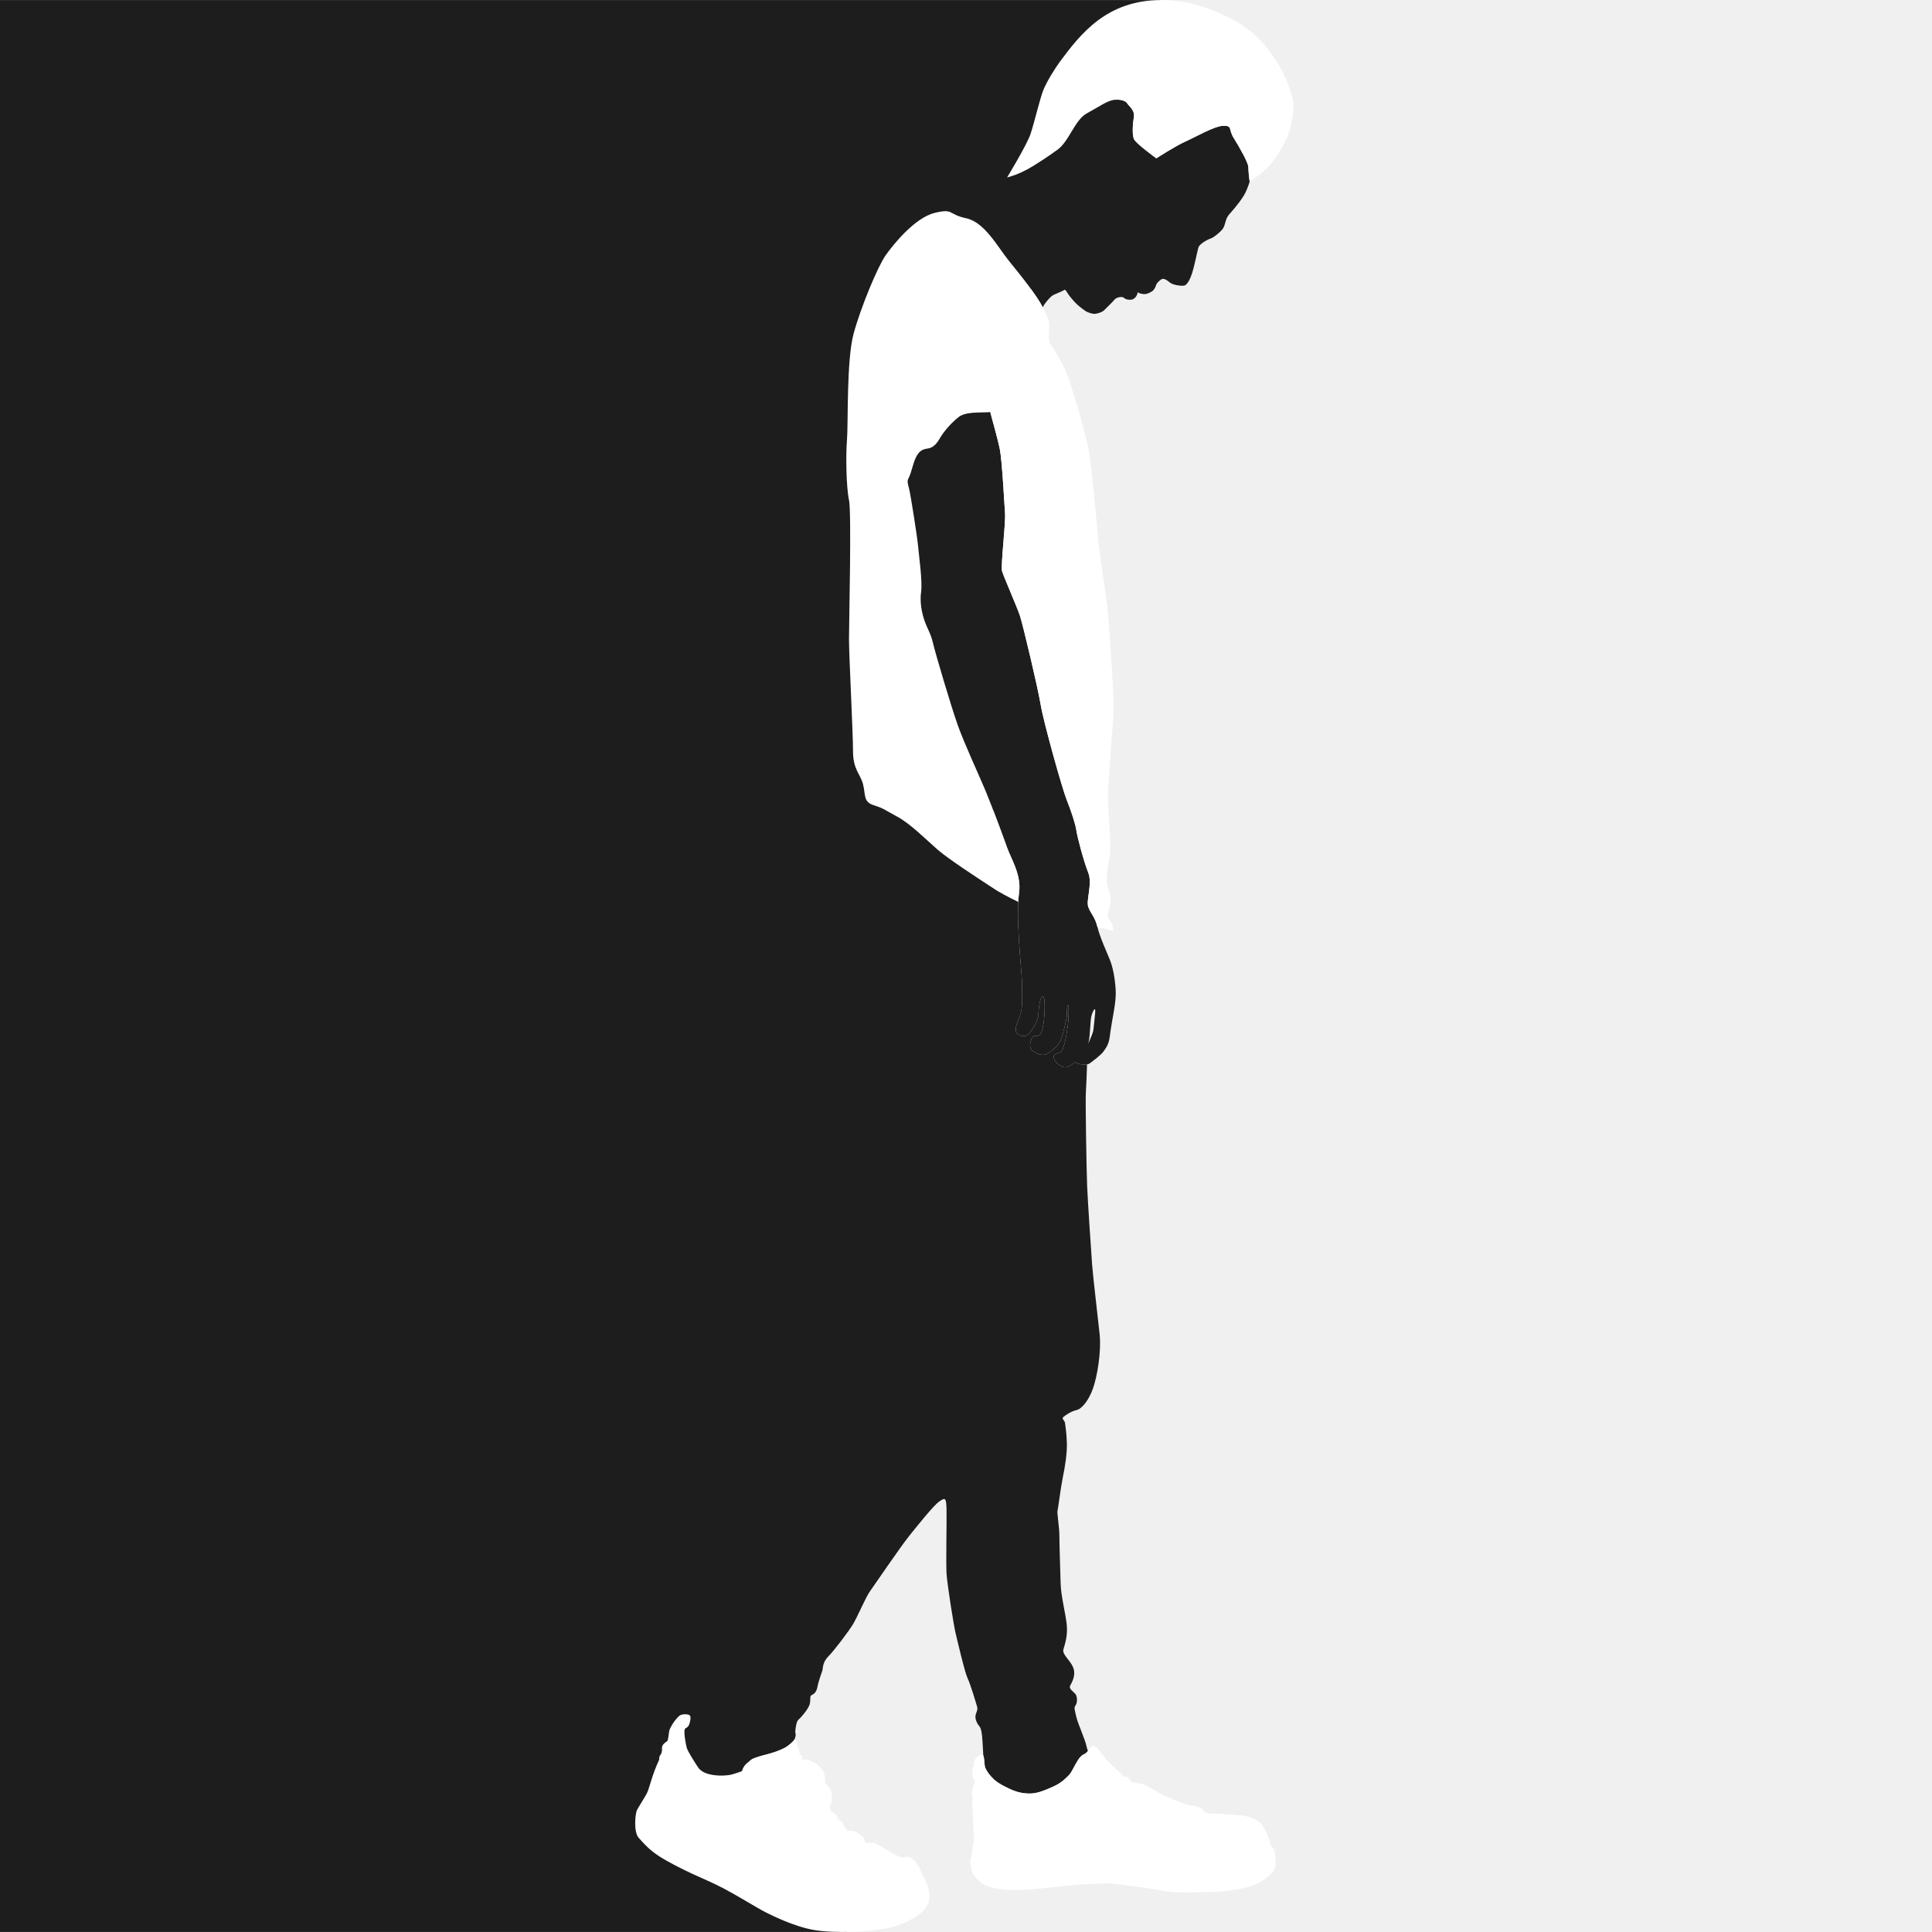
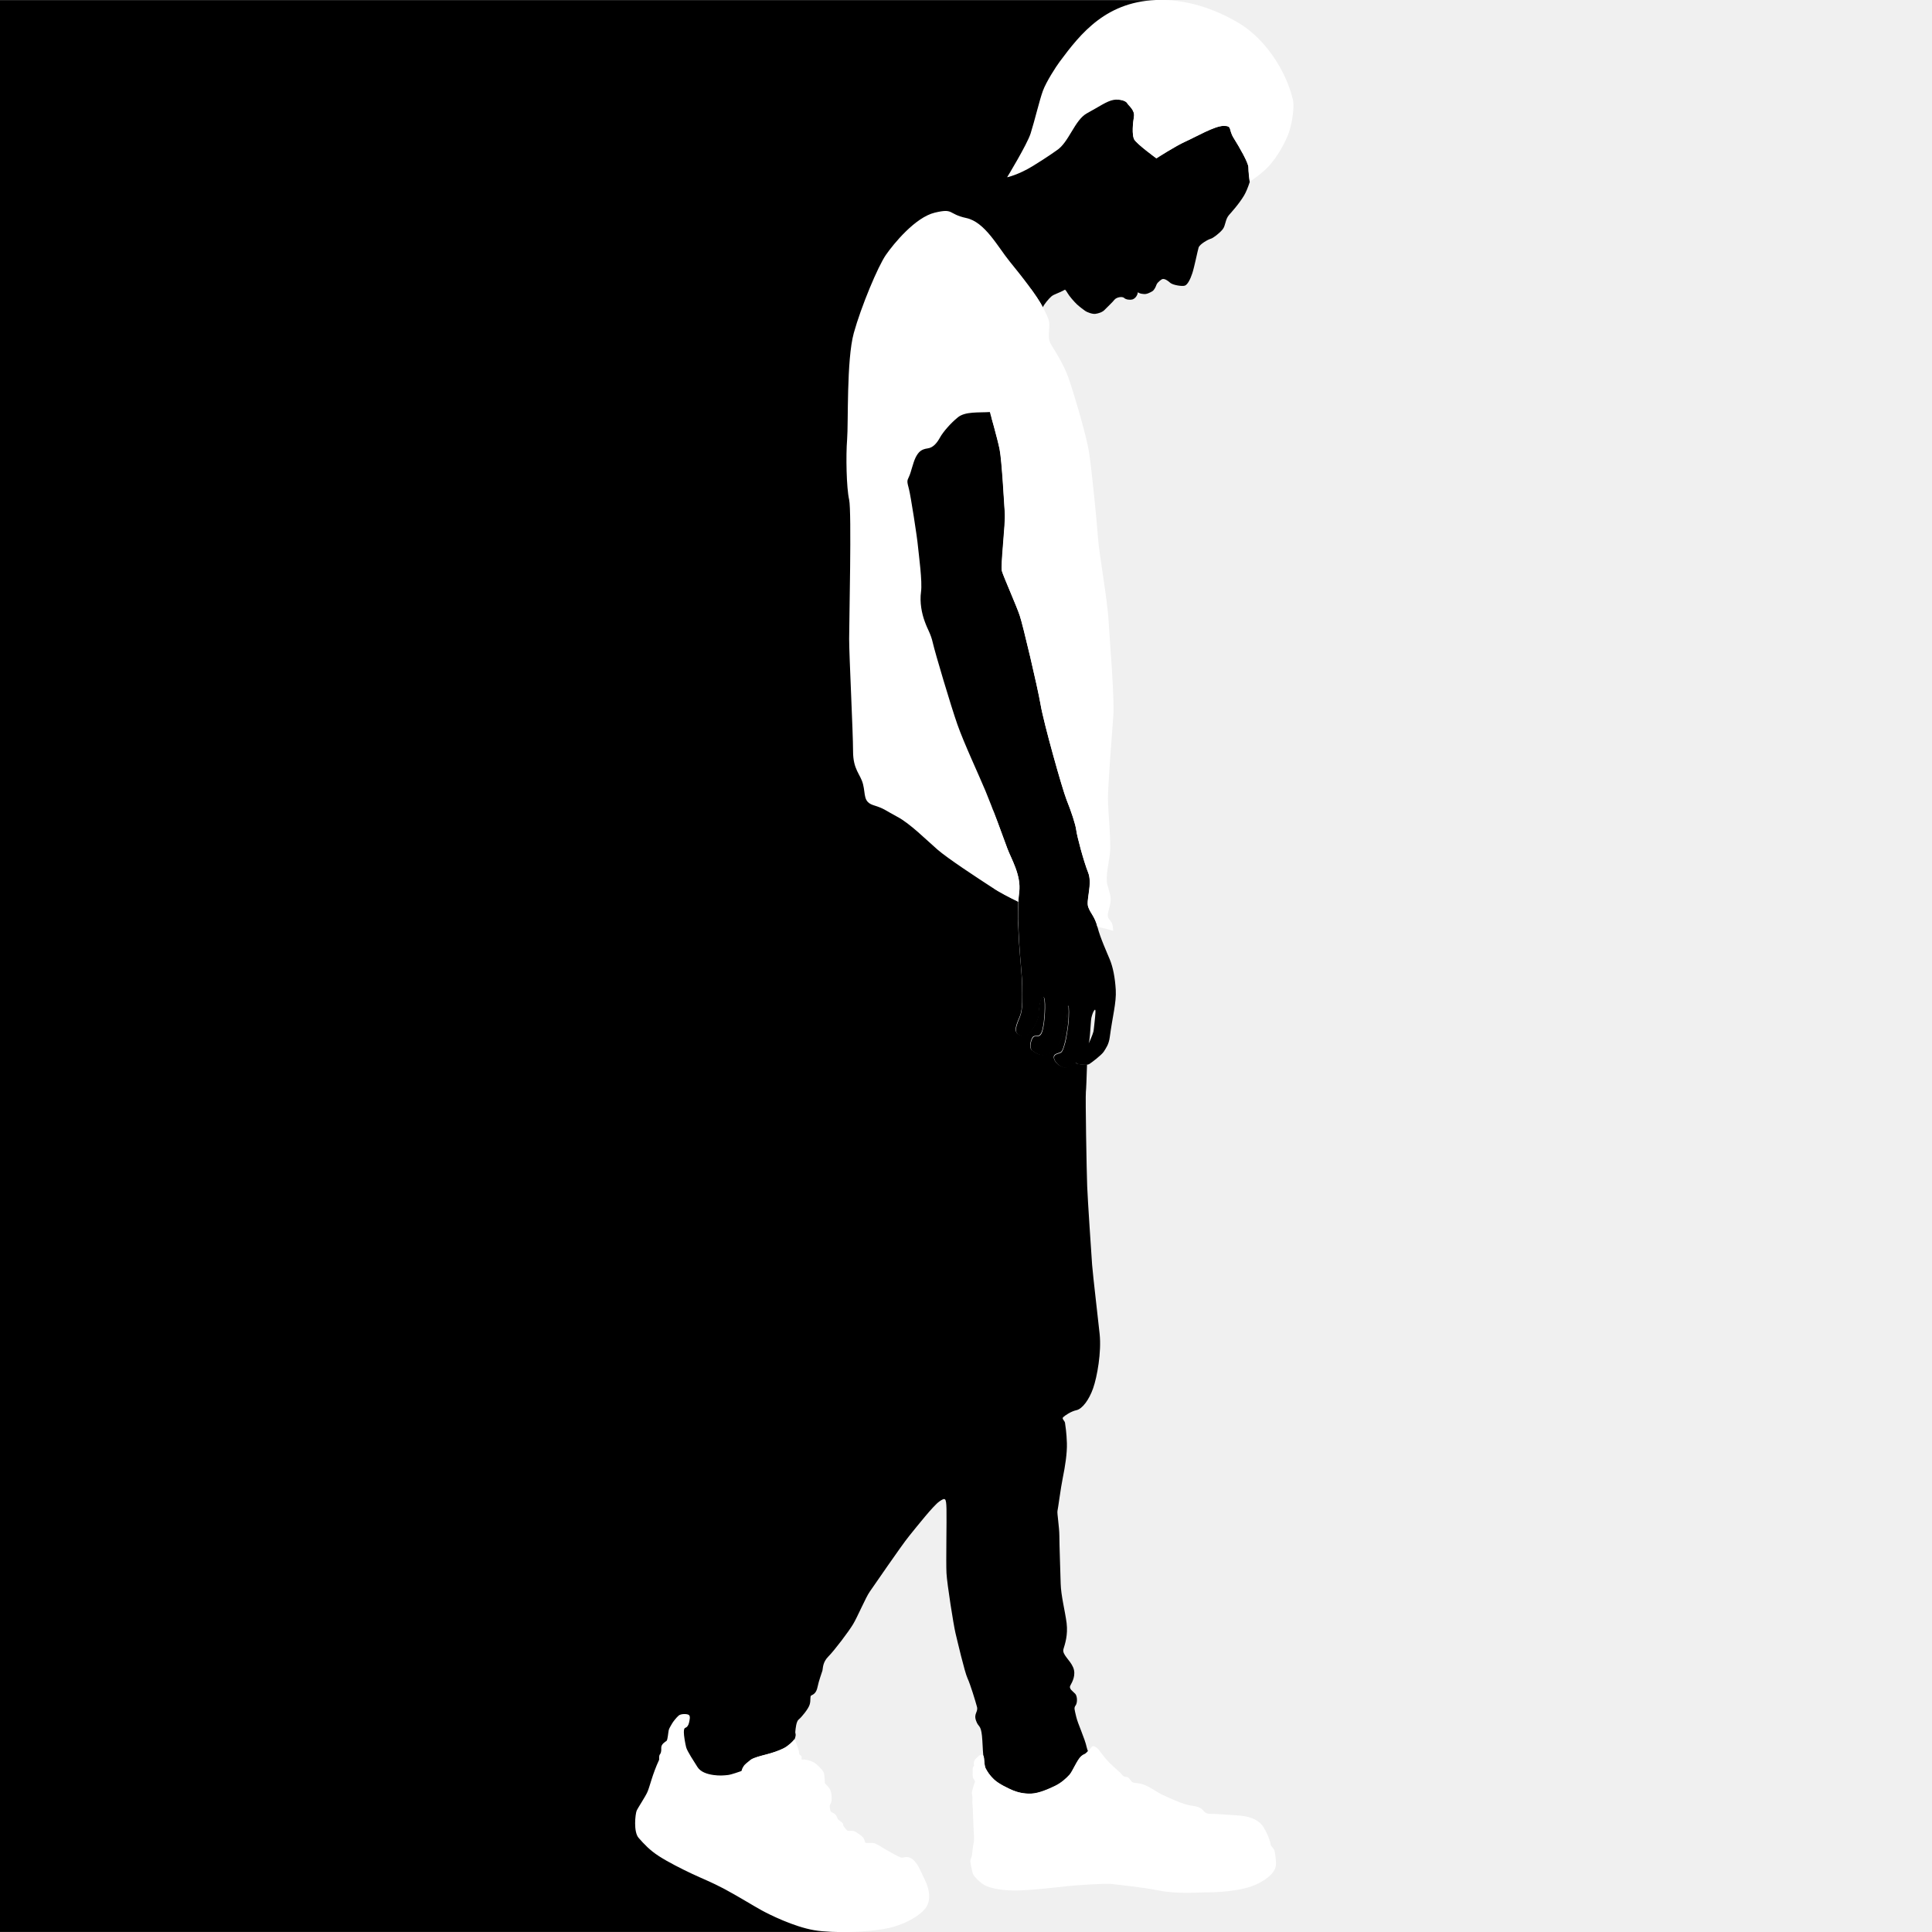
- <svg xmlns="http://www.w3.org/2000/svg" viewBox="0 0 1333.333 1333.333" height="1333.333" width="1333.333" xml:space="preserve" id="svg2" version="1.1">
-   <defs id="defs6">
-     <clipPath id="clipPath22" clipPathUnits="userSpaceOnUse">
-       <path id="path20" d="M 0,1000 H 1000 V 0 H 0 Z" />
+ <svg xmlns="http://www.w3.org/2000/svg" xmlns:xlink="http://www.w3.org/1999/xlink" version="1.1" id="svg2" x="0px" y="0px" viewBox="0 0 1333.3 1333.3" style="enable-background:new 0 0 1333.3 1333.3;" xml:space="preserve">
+   <style type="text/css">
+ 	.st0{clip-path:url(#SVGID_2_);}
+ 	.st1{fill:#655427;}
+ 	.st2{fill:#FFFFFF;}
+ </style>
+   <g id="g12" transform="translate(0,999.9738)">
+     <path id="path14" d="M0-999.9V333.3h584.8l-92.4-75.1L687.4-75.8l-3.4-663.9l117.2-260.2H0z" />
+   </g>
+   <g>
+     <defs>
+       <rect id="SVGID_1_" y="0" width="1333.3" height="1333.3" />
+     </defs>
+     <clipPath id="SVGID_2_">
+       <use xlink:href="#SVGID_1_" style="overflow:visible;" />
    </clipPath>
-   </defs>
-   <g transform="matrix(1.333333,0,0,-1.333333,0,1333.333)" id="g10">
-     <g transform="translate(0,999.9738)" id="g12">
-       <path id="path14" style="fill:#1d1d1d;fill-opacity:1;fill-rule:nonzero;stroke:none" d="m 0,0 v -999.958 h 438.634 l -69.267,56.318 146.146,250.563 -2.587,497.932 L 600.85,0 Z" />
-     </g>
-     <g id="g16">
-       <g clip-path="url(#clipPath22)" id="g18">
-         <g transform="translate(539.7331,840.9556)" id="g24">
-           <path id="path26" style="fill:#655427;fill-opacity:1;fill-rule:nonzero;stroke:none" d="m 0,0 c -0.001,0.001 -0.002,0.003 -0.002,0.004 0,0 0,0 0,0 z" />
-         </g>
-         <g transform="translate(574.4044,463.3959)" id="g28">
-           <path id="path30" style="fill:#1d1d1d;fill-opacity:1;fill-rule:nonzero;stroke:none" d="M 0,0 C 1.335,10.357 3.46,17.683 3.075,24.218 2.691,30.753 1.538,36.135 0,39.979 c -1.538,3.844 -5.057,11.368 -6.373,16.832 -1.315,5.463 -3.622,7.001 -4.775,10.461 -1.153,3.459 2.307,11.916 0,17.683 -2.306,5.766 -5.766,18.836 -6.15,21.911 -0.385,3.075 -2.691,9.995 -4.998,15.761 -2.306,5.766 -11.916,39.978 -13.454,49.204 -1.538,9.226 -9.226,41.516 -10.764,46.129 -1.537,4.613 -8.457,20.301 -9.225,23.028 -0.769,2.728 1.922,24.639 1.537,30.021 -0.384,5.382 -1.537,27.293 -2.691,33.059 -1.153,5.766 -4.997,19.221 -4.997,19.221 -5.766,-0.385 -12.686,0.384 -16.53,-2.691 -3.844,-3.076 -7.688,-7.688 -9.225,-10.379 -1.538,-2.691 -3.46,-5.382 -6.535,-5.766 -3.076,-0.385 -4.613,-1.538 -6.151,-4.613 -1.538,-3.076 -2.306,-7.689 -3.46,-9.995 -1.153,-2.306 -1.029,-2.416 0,-6.535 0.769,-3.075 4.229,-24.987 4.613,-29.6 0.385,-4.612 2.307,-18.067 1.538,-23.448 -0.769,-5.382 0.384,-11.148 1.922,-15.377 1.538,-4.228 3.075,-6.15 4.228,-11.148 1.154,-4.997 9.226,-32.29 12.686,-42.093 3.46,-9.802 11.002,-25.947 14.534,-34.404 3.533,-8.457 9.299,-24.218 11.221,-29.6 1.923,-5.382 7.304,-13.839 6.151,-22.68 -1.153,-8.842 -0.384,-19.221 0,-26.524 0.384,-7.304 1.538,-17.299 1.538,-22.681 0,-5.381 0.384,-11.147 -1.154,-14.992 -1.537,-3.844 -3.075,-7.303 -1.537,-8.841 1.537,-1.538 3.844,-2.306 5.766,-0.769 1.922,1.538 5.382,7.688 5.382,10.379 0,2.691 0.768,9.226 2.306,9.226 1.538,0 0.769,-11.148 0.385,-13.454 -0.385,-2.307 -0.86,-5.71 -2.261,-6.526 -1.4,-0.817 -2.8,0.35 -3.734,-1.401 -0.933,-1.75 -1.75,-5.134 0,-6.418 1.751,-1.283 5.018,-3.5 8.052,-1.633 3.034,1.867 5.834,4.317 7.001,7.468 1.167,3.15 2.801,10.385 2.917,11.785 0.117,1.401 0,5.835 0.584,5.718 0.583,-0.117 0.35,-5.834 0.233,-7.935 -0.117,-2.1 -1.283,-9.451 -1.75,-10.968 -0.467,-1.517 -1.167,-4.785 -2.334,-5.368 -1.167,-0.583 -3.501,-0.7 -3.501,-2.45 0,-1.751 1.867,-3.618 3.034,-4.318 1.167,-0.7 2.334,-1.4 3.968,-0.933 1.633,0.466 5.717,3.383 7.351,5.367 1.634,1.984 3.501,5.835 3.967,8.752 0.467,2.917 0.701,10.035 1.051,11.669 0.35,1.633 1.05,3.5 1.75,4.084 0.7,0.583 0.233,-2.918 0.117,-4.084 -0.117,-1.167 -0.584,-6.185 -0.817,-7.235 -0.234,-1.05 -2.451,-7.001 -4.318,-9.335 -1.867,-2.334 -4.55,-3.617 -4.784,-4.551 -0.233,-0.933 -0.467,-2.684 1.4,-3.034 1.867,-0.35 4.668,-0.583 5.718,0.117 1.05,0.7 6.068,4.434 7.351,6.301 C -1.933,-5.757 -0.521,-4.044 0,0" />
-         </g>
-         <g transform="translate(565.282,345.3577)" id="g32">
-           <path id="path34" style="fill:#1d1d1d;fill-opacity:1;fill-rule:nonzero;stroke:none" d="m 0,0 c -0.484,6.617 -2.26,32.923 -2.582,40.67 -0.323,7.747 -0.969,45.673 -0.646,48.901 0.115,1.146 0.352,6.92 0.609,14.169 -1.314,-0.19 -3.177,0 -4.544,0.256 -0.764,0.144 -1.165,0.525 -1.37,0.985 -1.637,-1.256 -3.402,-2.348 -4.348,-2.618 -1.634,-0.467 -2.801,0.233 -3.967,0.933 -1.167,0.7 -3.034,2.567 -3.034,4.318 0,1.75 2.333,1.867 3.5,2.45 1.167,0.584 1.867,3.851 2.334,5.368 0.467,1.517 1.634,8.868 1.75,10.968 0.117,2.101 0.35,7.819 -0.233,7.935 -0.583,0.117 -0.467,-4.317 -0.583,-5.717 -0.117,-1.401 -1.751,-8.635 -2.918,-11.786 -1.166,-3.151 -3.967,-5.601 -7.001,-7.468 -3.034,-1.867 -6.301,0.35 -8.051,1.634 -1.751,1.283 -0.934,4.667 0,6.418 0.933,1.75 2.333,0.583 3.734,1.4 1.4,0.817 1.875,4.22 2.26,6.526 0.384,2.306 1.153,13.454 -0.385,13.454 -1.537,0 -2.306,-6.535 -2.306,-9.225 0,-2.691 -3.46,-8.842 -5.382,-10.38 -1.922,-1.537 -4.228,-0.768 -5.766,0.769 -1.538,1.538 0,4.998 1.538,8.842 1.537,3.844 1.153,9.61 1.153,14.992 0,5.381 -1.153,15.376 -1.538,22.68 -0.312,5.933 -0.878,13.897 -0.461,21.416 -4.948,2.38 -9.824,4.972 -13.468,7.348 -7.968,5.197 -22.865,14.897 -28.408,19.747 -5.543,4.85 -14.204,13.511 -20.786,16.976 -6.583,3.464 -6.583,4.157 -12.126,5.889 -0.559,0.175 -1.031,0.375 -1.459,0.59 -0.314,-0.838 -0.616,-1.58 -0.909,-2.166 -1.291,-2.582 -4.358,-7.908 -6.295,-13.234 -1.936,-5.326 -5.971,-13.557 -6.132,-18.56 -0.162,-5.003 -0.484,-12.265 -1.291,-16.623 -0.807,-4.358 -1.776,-9.845 -1.13,-17.107 0.645,-7.263 3.228,-27.114 4.035,-33.085 0.807,-5.971 4.034,-23.886 5.648,-27.113 1.614,-3.228 9.522,-7.908 9.361,-11.782 -0.162,-3.873 2.743,-7.908 2.582,-10.329 -0.161,-2.421 -0.161,-12.265 2.905,-17.107 3.066,-4.842 4.519,-8.069 4.519,-11.781 0,-3.712 -0.161,-11.943 0.968,-15.171 1.13,-3.228 2.583,-7.262 2.583,-16.139 0,-8.876 2.098,-20.658 1.452,-24.854 -0.646,-4.196 -4.519,-20.335 -4.196,-23.885 0.323,-3.551 0.645,-15.332 -1.937,-18.399 -2.582,-3.066 -6.939,-6.778 -8.069,-11.458 -1.13,-4.681 -6.294,-8.877 -7.908,-11.782 -1.614,-2.905 -6.294,-10.651 -8.554,-12.588 -2.259,-1.937 -16.946,-25.177 -22.11,-34.376 -5.165,-9.199 -14.041,-20.658 -15.816,-24.531 -1.776,-3.874 -10.813,-29.534 -13.073,-35.667 -2.259,-6.133 -6.455,-19.206 -7.747,-21.304 -1.291,-2.098 -7.101,-8.553 -7.423,-10.006 -0.323,-1.452 0.645,-4.196 0,-4.68 -0.646,-0.484 -5.165,-3.551 -5.81,-5.487 -0.646,-1.937 0.484,-5.972 0,-7.101 -0.485,-1.13 -3.712,-9.2 -5.004,-11.298 -1.291,-2.098 -4.086,-4.873 -4.086,-4.873 l 0.01,0.001 c 0.138,-0.858 -0.135,-2.049 -0.368,-3.038 -0.334,-1.42 -1.086,-2.339 -1.754,-2.59 -0.669,-0.25 -1.003,-0.668 -1.003,-2.422 0,-1.755 0.669,-5.765 1.17,-7.77 0.501,-2.005 4.177,-7.602 5.848,-10.192 1.67,-2.589 5.096,-3.676 8.27,-4.093 3.175,-0.418 5.514,-0.251 7.602,0 2.089,0.25 6.099,1.754 6.6,1.921 0.501,0.167 0.501,0.585 0.585,1.003 0.083,0.417 0.501,1.002 0.919,1.754 0.418,0.752 1.921,2.005 3.425,3.175 1.504,1.169 5.597,2.172 8.438,2.924 2.84,0.751 6.182,1.838 8.772,3.174 2.589,1.337 4.845,3.676 5.346,4.428 1.225,3.203 0.257,2.88 0.418,4.333 0.162,1.452 0.485,5.164 1.776,6.133 1.291,0.968 5.003,5.487 5.648,7.746 0.646,2.26 0,4.196 0.807,4.681 0.807,0.484 2.583,0.968 3.228,4.357 0.646,3.389 2.26,7.424 2.582,8.554 0.323,1.129 0,4.196 3.067,7.262 3.066,3.067 10.49,12.911 12.749,16.623 2.26,3.712 6.617,14.041 8.715,16.946 2.099,2.905 16.139,23.563 20.335,28.727 4.197,5.165 12.589,15.817 15.655,17.915 3.067,2.098 3.551,1.936 3.712,-3.874 0.162,-5.81 -0.323,-27.597 0,-33.246 0.323,-5.648 3.712,-26.952 4.681,-30.987 0.968,-4.034 4.704,-20.173 6.225,-23.401 1.521,-3.228 4.103,-11.943 4.91,-14.686 0.807,-2.744 -1.775,-3.551 -0.484,-7.263 1.291,-3.712 2.421,-1.775 3.067,-7.908 0.335,-3.186 0.409,-7.026 0.652,-10.228 0.63,-1.028 0.363,-5.183 1.171,-6.674 0.807,-1.49 1.801,-3.229 4.285,-5.589 2.484,-2.36 7.328,-4.596 9.688,-5.59 2.36,-0.993 5.59,-1.863 9.565,-1.739 3.974,0.125 8.819,2.36 12.296,3.975 3.478,1.615 6.087,4.223 7.577,5.838 1.491,1.615 3.975,7.701 5.962,9.44 1.988,1.739 1.615,0.497 3.602,2.733 -0.248,0.621 -0.435,1.205 -0.572,1.863 -0.968,4.68 -4.68,12.265 -5.487,15.977 -0.807,3.712 -1.291,4.519 -0.323,5.81 0.969,1.291 0.969,4.68 -0.161,5.971 -1.13,1.292 -3.551,2.583 -2.582,4.358 0.968,1.775 3.066,5.487 1.452,9.361 -1.614,3.873 -5.81,6.617 -5.003,9.36 0.807,2.744 2.421,7.263 1.614,13.557 -0.807,6.294 -2.905,14.202 -3.066,20.496 -0.162,6.294 -0.646,19.851 -0.646,24.531 0,4.681 -1.291,11.943 -0.968,13.073 0.323,1.13 1.614,11.781 2.743,17.269 1.13,5.487 2.26,12.427 2.098,17.752 -0.161,5.326 -0.807,9.361 -0.968,10.491 -0.161,1.129 -1.775,2.098 -0.968,2.905 0.807,0.807 4.035,3.066 6.94,3.712 2.905,0.645 6.455,5.325 8.553,11.297 2.098,5.971 4.358,18.721 3.389,28.082 C 2.905,-26.468 0.484,-6.617 0,0" />
-         </g>
-         <g transform="translate(646.1569,913.3939)" id="g36">
-           <path id="path38" style="fill:#1d1d1d;fill-opacity:1;fill-rule:nonzero;stroke:none" d="m 0,0 c 0,2.323 -4.647,10.456 -7.551,15.102 -2.905,4.647 -0.581,6.39 -5.228,6.39 -4.647,0 -14.522,-5.809 -19.749,-8.132 -5.228,-2.324 -15.103,-8.713 -15.103,-8.713 0,0 -10.455,7.551 -11.552,9.874 -1.097,2.324 -0.646,8.133 -0.065,11.618 0.581,3.485 -2.904,5.808 -3.485,6.97 -0.581,1.162 -3.485,2.324 -7.018,1.743 -3.532,-0.581 -7.504,-3.485 -13.893,-6.971 -6.39,-3.485 -9.294,-15.102 -15.683,-19.168 0,0 -4.647,-3.485 -12.198,-8.132 -7.551,-4.647 -13.347,-5.819 -13.348,-5.82 -5.494,-6.368 -13.013,-14.319 -19.222,-21.714 l -0.213,0.084 c 8.739,-3.149 14.89,-14.861 20.736,-22.007 6.122,-7.482 13.913,-17.302 17.146,-23.558 0.605,1.497 3.142,4.538 4.495,5.683 1.353,1.145 3.642,1.561 6.973,3.434 0,0 0.416,-0.208 1.352,-1.769 0.937,-1.561 3.331,-4.371 4.892,-5.828 1.561,-1.457 3.442,-2.762 4.275,-3.386 0.833,-0.624 3.682,-1.73 5.243,-1.522 1.561,0.208 3.656,0.846 4.905,2.198 1.248,1.353 3.893,3.751 4.934,5.073 1.041,1.321 4.059,1.904 4.995,0.968 0.937,-0.937 3.018,-1.145 4.163,-0.833 1.145,0.312 2.602,1.561 2.914,3.747 0.937,-0.625 1.457,-0.729 3.018,-0.937 1.561,-0.208 3.331,0.728 4.475,1.457 1.145,0.728 1.874,2.602 2.082,3.33 0.208,0.729 1.249,1.873 2.602,2.81 1.352,0.937 3.226,-0.624 4.683,-1.769 1.457,-1.145 6.14,-1.873 7.493,-1.353 1.353,0.52 2.81,3.226 3.85,6.452 1.041,3.227 2.706,11.448 3.227,13.217 0.52,1.77 4.995,4.267 6.244,4.579 1.249,0.313 4.683,2.914 6.244,4.892 1.561,1.977 1.249,4.995 3.228,7.374 0.841,1.011 5.116,5.581 7.907,10.232 1.067,1.779 2.055,4.21 2.897,6.995 C 0.665,-6.317 0,-2.323 0,0" />
-         </g>
-         <g transform="translate(508.9637,91.2706)" id="g40">
-           <path id="path42" style="fill:#ffffff;fill-opacity:1;fill-rule:nonzero;stroke:none" d="m 0,0 c -0.783,1.278 -2.208,0.243 -3.102,-0.651 -0.894,-0.894 -1.787,-1.609 -1.847,-2.86 -0.059,-1.251 0.238,-1.727 0,-1.847 -0.238,-0.119 -0.685,-0.417 -0.625,-1.787 0.059,-1.37 -0.239,-3.753 0.298,-4.527 0.536,-0.775 1.131,-1.549 0.774,-2.205 -0.357,-0.655 -1.311,-3.932 -1.43,-4.766 -0.119,-0.834 0.119,-1.727 0.239,-2.442 0.119,-0.715 -0.12,-2.681 0,-3.515 0.119,-0.834 0.357,-6.077 0.357,-7.506 0,-1.43 0.357,-7.983 0.417,-9.354 0.06,-1.37 0,-2.919 -0.238,-3.812 -0.239,-0.894 -0.721,-5.243 -0.807,-6.018 -0.087,-0.774 -1.04,-2.919 -0.861,-3.574 0.178,-0.655 0.893,-5.362 1.429,-6.374 0.537,-1.013 3.158,-4.052 5.958,-5.6 2.8,-1.549 8.519,-2.681 15.43,-2.741 6.91,-0.059 24.306,1.906 27.225,2.264 2.919,0.357 20.256,1.608 23.234,1.132 2.979,-0.477 14.96,-1.528 24.276,-3.397 9.315,-1.869 20.494,-1 23.599,-1 3.106,0 19.129,0 28.072,4.72 8.943,4.72 8.819,8.695 8.943,10.061 0.124,1.367 -0.497,6.708 -0.994,7.453 -0.496,0.745 -1.614,1.863 -1.739,2.484 -0.124,0.621 -0.621,3.726 -3.602,8.819 -2.981,5.093 -9.688,5.965 -12.296,6.211 -3.292,0.31 -8.757,0.559 -11.987,0.807 -3.229,0.248 -5.092,-0.373 -6.583,1.366 -1.49,1.739 -2.608,2.484 -6.707,2.981 -4.099,0.497 -11.676,4.099 -14.657,5.466 -2.981,1.366 -6.335,3.974 -9.564,5.216 -3.23,1.242 -4.844,0.746 -5.962,1.242 -1.118,0.497 -1.739,2.112 -2.609,2.609 -0.869,0.497 -1.863,-0.124 -2.981,1.366 -1.118,1.491 -5.713,4.969 -8.694,8.571 C 59.985,2.394 59.488,3.884 57.749,4.754 56.01,5.623 56.134,4.63 54.147,2.394 52.159,0.158 52.532,1.4 50.545,-0.339 c -1.988,-1.739 -4.472,-7.825 -5.962,-9.44 -1.491,-1.615 -4.099,-4.223 -7.577,-5.838 -3.478,-1.614 -8.322,-3.85 -12.297,-3.974 -3.975,-0.125 -7.204,0.745 -9.564,1.739 -2.36,0.993 -7.204,3.229 -9.689,5.589 -2.484,2.36 -3.478,4.099 -4.285,5.589 C 0.364,-5.183 0.63,-1.027 0,0" />
-         </g>
-         <g transform="translate(341.1369,89.0544)" id="g44">
-           <path id="path46" style="fill:#ffffff;fill-opacity:1;fill-rule:nonzero;stroke:none" d="m 0,0 c -3.48,-7.38 -4.911,-14.031 -5.963,-16.487 -1.053,-2.455 -4.911,-8.067 -5.613,-9.821 -0.701,-1.754 -1.754,-10.874 1.053,-14.031 2.806,-3.157 5.612,-6.314 10.523,-9.472 4.911,-3.156 11.926,-6.664 17.188,-9.12 5.262,-2.455 9.822,-4.209 16.487,-7.717 6.664,-3.508 15.785,-9.12 19.643,-11.225 3.859,-2.104 16.487,-8.418 27.01,-10.172 10.524,-1.754 28.413,-1.053 38.235,1.052 9.822,2.105 18.591,7.717 20.345,11.926 0,0 2.806,4.561 -1.052,12.628 -3.859,8.068 -3.508,7.718 -5.262,9.822 -1.754,2.105 -3.157,2.456 -4.911,2.456 0,0 -1.763,-0.413 -2.518,-0.255 -0.755,0.157 -5.944,2.987 -7.863,4.151 -1.918,1.164 -5.05,3.247 -6.345,3.373 -1.295,0.125 -3.592,-0.209 -4.052,0.125 -0.459,0.334 -0.23,2.172 -2.068,3.509 -1.837,1.336 -3.174,2.506 -4.594,2.589 -1.421,0.084 -2.423,-0.334 -2.924,0.335 -0.502,0.668 -1.922,1.921 -1.922,3.007 0,1.086 -2.422,2.089 -2.757,2.84 -0.334,0.752 -0.668,1.838 -1.42,2.507 -0.752,0.668 -2.255,0.919 -2.422,1.921 -0.168,1.003 -0.585,2.256 -0.084,3.091 0.501,0.836 0.752,1.337 0.752,3.425 0,2.089 -0.418,3.843 -1.253,5.013 -0.836,1.169 -2.172,2.172 -2.256,2.673 -0.083,0.501 -0.083,4.261 -0.585,5.43 -0.501,1.17 -3.174,4.01 -4.929,5.096 -1.754,1.086 -4.929,1.671 -5.346,1.588 -0.418,-0.084 -1.42,-0.167 -1.17,0.417 0.251,0.585 0.084,1.337 -0.501,1.755 -0.585,0.417 -0.668,0.417 -0.752,1.503 -0.083,1.086 -0.835,3.091 -1.253,4.261 -0.418,1.17 -0.835,3.091 -1.337,2.339 C 69.583,9.78 67.327,7.441 64.738,6.104 62.148,4.768 58.806,3.682 55.966,2.93 53.125,2.178 49.032,1.176 47.528,0.006 46.024,-1.164 44.521,-2.417 44.103,-3.169 43.685,-3.92 43.268,-4.505 43.184,-4.923 43.101,-5.341 43.101,-5.758 42.599,-5.925 42.098,-6.093 38.088,-7.596 36,-7.847 c -2.089,-0.25 -4.428,-0.418 -7.603,0 -3.174,0.418 -6.599,1.504 -8.27,4.094 -1.671,2.589 -5.347,8.187 -5.848,10.192 -0.501,2.005 -1.17,6.015 -1.17,7.769 0,1.754 0.334,2.172 1.003,2.423 0.668,0.25 1.42,1.169 1.754,2.589 0.334,1.421 0.752,3.259 -0.083,3.927 -0.836,0.668 -4.094,0.752 -5.347,-0.334 C 9.183,21.727 7.512,19.555 7.011,18.636 6.51,17.717 5.674,16.464 5.34,15.378 5.006,14.292 4.839,10.114 4.17,9.697 3.502,9.279 1.414,8.026 1.497,6.104 1.581,4.183 1.33,3.431 0.578,2.429 -0.174,1.426 0.175,0.372 0,0" />
-         </g>
-         <g transform="translate(546.8295,922.1385)" id="g48">
-           <path id="path50" style="fill:#ffffff;fill-opacity:1;fill-rule:nonzero;stroke:none" d="m 0,0 c 6.389,4.066 9.294,15.683 15.683,19.168 6.39,3.486 10.361,6.39 13.894,6.971 3.532,0.581 6.436,-0.581 7.017,-1.743 0.581,-1.162 4.066,-3.485 3.485,-6.97 -0.58,-3.485 -1.031,-9.294 0.066,-11.617 1.096,-2.324 11.552,-9.875 11.552,-9.875 0,0 9.874,6.389 15.102,8.713 5.228,2.323 15.102,8.132 19.749,8.132 4.647,0 2.324,-1.743 5.228,-6.39 2.904,-4.646 7.551,-12.779 7.551,-15.102 0,-2.323 0.416,-6.505 0.666,-7.422 0.707,0.302 7.193,4.747 10.678,8.813 3.485,4.066 6.567,9.315 8.789,14.324 2.384,5.373 3.889,15.36 2.95,19.291 C 118.668,41.951 107.814,57.62 95.205,65.414 84.963,71.745 70.252,77.893 54.02,77.835 26.12,77.736 12.584,60.52 1.743,45.888 -0.274,43.167 -5.228,35.485 -6.97,30.812 -8.713,26.139 -11.245,15.264 -13.36,8.713 c -1.852,-5.739 -12.185,-22.664 -12.185,-22.664 0,0 5.796,1.172 13.347,5.819 C -4.647,-3.485 0,0 0,0" />
-         </g>
-         <g transform="translate(527.5063,538.3558)" id="g52">
-           <path id="path54" style="fill:#ffffff;fill-opacity:1;fill-rule:nonzero;stroke:none" d="m 0,0 c 1.153,8.841 -4.228,17.298 -6.151,22.68 -1.922,5.382 -7.688,21.143 -11.22,29.6 -3.533,8.457 -11.075,24.602 -14.535,34.404 -3.46,9.803 -11.532,37.096 -12.685,42.093 -1.154,4.998 -2.691,6.92 -4.229,11.148 -1.538,4.229 -2.691,9.995 -1.922,15.377 0.769,5.381 -1.153,18.836 -1.538,23.449 -0.384,4.613 -3.844,26.524 -4.613,29.599 -1.029,4.119 -1.153,4.229 0,6.535 1.154,2.307 1.922,6.92 3.46,9.995 1.538,3.075 3.075,4.228 6.151,4.613 3.075,0.384 4.997,3.075 6.535,5.766 1.537,2.691 5.381,7.304 9.225,10.379 3.845,3.075 10.764,2.306 16.53,2.691 0,0 3.844,-13.455 4.997,-19.221 1.154,-5.766 2.307,-27.677 2.691,-33.059 0.385,-5.382 -2.306,-27.293 -1.537,-30.02 0.768,-2.728 7.688,-18.416 9.225,-23.029 1.538,-4.612 9.226,-36.903 10.764,-46.129 1.538,-9.225 11.148,-43.438 13.454,-49.204 2.307,-5.766 4.613,-12.686 4.998,-15.761 0.384,-3.075 3.844,-16.145 6.15,-21.911 2.307,-5.766 -1.153,-14.223 0,-17.683 1.153,-3.46 3.46,-4.997 4.775,-10.461 0,-10e-4 0,-10e-4 0.001,-10e-4 2.882,-0.68 5.686,-1.384 8.251,-2.129 -0.347,3.811 -0.693,4.158 -2.079,5.89 -1.386,1.732 -0.693,3.118 0.347,7.275 1.039,4.157 -0.347,6.582 -1.386,10.74 -1.039,4.157 0.693,10.393 1.386,16.283 0.692,5.889 -1.04,21.825 -1.04,28.408 0,6.582 2.079,33.605 2.772,42.612 0.693,9.007 -1.732,37.069 -2.425,48.848 -0.693,11.779 -4.85,34.298 -5.543,43.652 -0.693,9.354 -3.118,33.951 -4.504,43.305 -1.386,9.354 -8.315,32.219 -10.74,39.148 -2.425,6.929 -6.929,13.857 -8.661,16.629 -1.732,2.771 -1.732,3.811 -1.386,9.7 0.163,2.767 0,3.811 -3.118,10.047 -3.118,6.236 -11.086,16.283 -17.322,23.905 -6.236,7.621 -12.818,20.44 -22.518,22.518 -9.701,2.079 -6.236,5.197 -16.283,2.772 -10.047,-2.425 -21.133,-15.937 -25.29,-21.826 -4.158,-5.89 -12.819,-26.676 -16.629,-40.534 -3.811,-13.857 -2.772,-46.769 -3.465,-55.084 -0.693,-8.314 -0.346,-24.944 1.039,-31.18 1.386,-6.235 0,-63.398 0,-72.059 0,-8.661 2.079,-48.156 2.079,-57.856 0,-9.7 3.811,-11.779 5.197,-17.204 1.386,-5.426 0,-9.126 5.543,-10.858 5.543,-1.732 5.543,-2.425 12.125,-5.889 6.583,-3.465 15.244,-12.126 20.787,-16.976 5.543,-4.85 20.44,-14.55 28.408,-19.747 3.644,-2.376 8.52,-4.968 13.468,-7.348 C -0.365,-3.372 -0.216,-1.659 0,0" />
-         </g>
+     <g id="g18" class="st0">
+       <g id="g24" transform="translate(539.7331,840.9556)">
+         <path id="path26" class="st1" d="M179.9-628.9C179.9-628.9,179.9-628.9,179.9-628.9L179.9-628.9L179.9-628.9z" />
+       </g>
+       <g id="g28" transform="translate(574.4044,463.3959)">
+         <path id="path30" d="M191.5,252.1c1.8-13.8,4.6-23.6,4.1-32.3c-0.5-8.7-2-15.9-4.1-21s-6.7-15.2-8.5-22.4     c-1.8-7.3-4.8-9.3-6.4-13.9c-1.5-4.6,3.1-15.9,0-23.6c-3.1-7.7-7.7-25.1-8.2-29.2c-0.5-4.1-3.6-13.3-6.7-21     c-3.1-7.7-15.9-53.3-17.9-65.6c-2.1-12.3-12.3-55.4-14.4-61.5c-2-6.2-11.3-27.1-12.3-30.7c-1-3.6,2.6-32.9,2-40     c-0.5-7.2-2-36.4-3.6-44.1c-1.5-7.7-6.7-25.6-6.7-25.6c-7.7,0.5-16.9-0.5-22,3.6c-5.1,4.1-10.3,10.3-12.3,13.8     c-2.1,3.6-4.6,7.2-8.7,7.7c-4.1,0.5-6.2,2.1-8.2,6.2c-2.1,4.1-3.1,10.3-4.6,13.3c-1.5,3.1-1.4,3.2,0,8.7c1,4.1,5.6,33.3,6.2,39.5     c0.5,6.1,3.1,24.1,2.1,31.3c-1,7.2,0.5,14.9,2.6,20.5c2.1,5.6,4.1,8.2,5.6,14.9c1.5,6.7,12.3,43.1,16.9,56.1     c4.6,13.1,14.7,34.6,19.4,45.9c4.7,11.3,12.4,32.3,15,39.5c2.6,7.2,9.7,18.5,8.2,30.2c-1.5,11.8-0.5,25.6,0,35.4     c0.5,9.7,2.1,23.1,2.1,30.2c0,7.2,0.5,14.9-1.5,20c-2,5.1-4.1,9.7-2,11.8c2,2.1,5.1,3.1,7.7,1c2.6-2.1,7.2-10.3,7.2-13.8     s1-12.3,3.1-12.3s1,14.9,0.5,17.9c-0.5,3.1-1.1,7.6-3,8.7c-1.9,1.1-3.7-0.5-5,1.9c-1.2,2.3-2.3,6.8,0,8.6     c2.3,1.7,6.7,4.7,10.7,2.2c4-2.5,7.8-5.8,9.3-10c1.6-4.2,3.7-13.8,3.9-15.7c0.2-1.9,0-7.8,0.8-7.6c0.8,0.2,0.5,7.8,0.3,10.6     c-0.2,2.8-1.7,12.6-2.3,14.6c-0.6,2-1.6,6.4-3.1,7.2c-1.6,0.8-4.7,0.9-4.7,3.3c0,2.3,2.5,4.8,4,5.8c1.6,0.9,3.1,1.9,5.3,1.2     c2.2-0.6,7.6-4.5,9.8-7.2c2.2-2.6,4.7-7.8,5.3-11.7c0.6-3.9,0.9-13.4,1.4-15.6c0.5-2.2,1.4-4.7,2.3-5.4c0.9-0.8,0.3,3.9,0.2,5.4     c-0.2,1.6-0.8,8.2-1.1,9.6c-0.3,1.4-3.3,9.3-5.8,12.4c-2.5,3.1-6.1,4.8-6.4,6.1c-0.3,1.2-0.6,3.6,1.9,4c2.5,0.5,6.2,0.8,7.6-0.2     c1.4-0.9,8.1-5.9,9.8-8.4C188.9,259.8,190.8,257.5,191.5,252.1" />
+       </g>
+       <g id="g32" transform="translate(565.282,345.3577)">
+         <path id="path34" d="M188.4,527.5c-0.6-8.8-3-43.9-3.4-54.2c-0.4-10.3-1.3-60.9-0.9-65.2c0.2-1.5,0.5-9.2,0.8-18.9     c-1.8,0.3-4.2,0-6.1-0.3c-1-0.2-1.6-0.7-1.8-1.3c-2.2,1.7-4.5,3.1-5.8,3.5c-2.2,0.6-3.7-0.3-5.3-1.2c-1.6-0.9-4-3.4-4-5.8     c0-2.3,3.1-2.5,4.7-3.3c1.6-0.8,2.5-5.1,3.1-7.2c0.6-2,2.2-11.8,2.3-14.6c0.2-2.8,0.5-10.4-0.3-10.6c-0.8-0.2-0.6,5.8-0.8,7.6     c-0.2,1.9-2.3,11.5-3.9,15.7c-1.6,4.2-5.3,7.5-9.3,10c-4,2.5-8.4-0.5-10.7-2.2c-2.3-1.7-1.2-6.2,0-8.6c1.2-2.3,3.1-0.8,5-1.9     c1.9-1.1,2.5-5.6,3-8.7c0.5-3.1,1.5-17.9-0.5-17.9c-2,0-3.1,8.7-3.1,12.3c0,3.6-4.6,11.8-7.2,13.8c-2.6,2-5.6,1-7.7-1     c-2.1-2.1,0-6.7,2.1-11.8c2-5.1,1.5-12.8,1.5-20c0-7.2-1.5-20.5-2.1-30.2c-0.4-7.9-1.2-18.5-0.6-28.6c-6.6-3.2-13.1-6.6-18-9.8     c-10.6-6.9-30.5-19.9-37.9-26.3c-7.4-6.5-18.9-18-27.7-22.6c-8.8-4.6-8.8-5.5-16.2-7.9c-0.7-0.2-1.4-0.5-1.9-0.8     c-0.4,1.1-0.8,2.1-1.2,2.9c-1.7,3.4-5.8,10.5-8.4,17.6c-2.6,7.1-8,18.1-8.2,24.7c-0.2,6.7-0.6,16.4-1.7,22.2s-2.4,13.1-1.5,22.8     c0.9,9.7,4.3,36.2,5.4,44.1c1.1,8,5.4,31.8,7.5,36.2c2.2,4.3,12.7,10.5,12.5,15.7c-0.2,5.2,3.7,10.5,3.4,13.8     c-0.2,3.2-0.2,16.4,3.9,22.8c4.1,6.5,6,10.8,6,15.7c0,4.9-0.2,15.9,1.3,20.2c1.5,4.3,3.4,9.7,3.4,21.5c0,11.8,2.8,27.5,1.9,33.1     c-0.9,5.6-6,27.1-5.6,31.8c0.4,4.7,0.9,20.4-2.6,24.5c-3.4,4.1-9.3,9-10.8,15.3c-1.5,6.2-8.4,11.8-10.5,15.7     c-2.2,3.9-8.4,14.2-11.4,16.8c-3,2.6-22.6,33.6-29.5,45.8c-6.9,12.3-18.7,27.5-21.1,32.7c-2.4,5.2-14.4,39.4-17.4,47.6     c-3,8.2-8.6,25.6-10.3,28.4c-1.7,2.8-9.5,11.4-9.9,13.3c-0.4,1.9,0.9,5.6,0,6.2c-0.9,0.6-6.9,4.7-7.7,7.3c-0.9,2.6,0.6,8,0,9.5     c-0.6,1.5-4.9,12.3-6.7,15.1c-1.7,2.8-5.4,6.5-5.4,6.5l0,0c0.2,1.1-0.2,2.7-0.5,4.1c-0.4,1.9-1.4,3.1-2.3,3.5     c-0.9,0.3-1.3,0.9-1.3,3.2c0,2.3,0.9,7.7,1.6,10.4c0.7,2.7,5.6,10.1,7.8,13.6c2.2,3.5,6.8,4.9,11,5.5c4.2,0.6,7.4,0.3,10.1,0     c2.8-0.3,8.1-2.3,8.8-2.6c0.7-0.2,0.7-0.8,0.8-1.3c0.1-0.6,0.7-1.3,1.2-2.3c0.6-1,2.6-2.7,4.6-4.2c2-1.6,7.5-2.9,11.3-3.9     c3.8-1,8.2-2.5,11.7-4.2c3.5-1.8,6.5-4.9,7.1-5.9c1.6-4.3,0.3-3.8,0.6-5.8c0.2-1.9,0.6-6.9,2.4-8.2c1.7-1.3,6.7-7.3,7.5-10.3     c0.9-3,0-5.6,1.1-6.2c1.1-0.6,3.4-1.3,4.3-5.8c0.9-4.5,3-9.9,3.4-11.4c0.4-1.5,0-5.6,4.1-9.7c4.1-4.1,14-17.2,17-22.2     c3-4.9,8.8-18.7,11.6-22.6c2.8-3.9,21.5-31.4,27.1-38.3c5.6-6.9,16.8-21.1,20.9-23.9c4.1-2.8,4.7-2.6,4.9,5.2     c0.2,7.7-0.4,36.8,0,44.3c0.4,7.5,4.9,35.9,6.2,41.3c1.3,5.4,6.3,26.9,8.3,31.2c2,4.3,5.5,15.9,6.5,19.6c1.1,3.7-2.4,4.7-0.6,9.7     c1.7,4.9,3.2,2.4,4.1,10.5c0.4,4.2,0.5,9.4,0.9,13.6c0.8,1.4,0.5,6.9,1.6,8.9c1.1,2,2.4,4.3,5.7,7.5c3.3,3.1,9.8,6.1,12.9,7.5     c3.1,1.3,7.5,2.5,12.8,2.3c5.3-0.2,11.8-3.1,16.4-5.3c4.6-2.2,8.1-5.6,10.1-7.8c2-2.2,5.3-10.3,7.9-12.6c2.7-2.3,2.2-0.7,4.8-3.6     c-0.3-0.8-0.6-1.6-0.8-2.5c-1.3-6.2-6.2-16.4-7.3-21.3s-1.7-6-0.4-7.7c1.3-1.7,1.3-6.2-0.2-8c-1.5-1.7-4.7-3.4-3.4-5.8     c1.3-2.4,4.1-7.3,1.9-12.5c-2.2-5.2-7.7-8.8-6.7-12.5c1.1-3.7,3.2-9.7,2.2-18.1c-1.1-8.4-3.9-18.9-4.1-27.3     c-0.2-8.4-0.9-26.5-0.9-32.7c0-6.2-1.7-15.9-1.3-17.4c0.4-1.5,2.2-15.7,3.7-23c1.5-7.3,3-16.6,2.8-23.7c-0.2-7.1-1.1-12.5-1.3-14     c-0.2-1.5-2.4-2.8-1.3-3.9s5.4-4.1,9.3-4.9c3.9-0.9,8.6-7.1,11.4-15.1c2.8-8,5.8-25,4.5-37.4     C192.3,562.8,189.1,536.3,188.4,527.5" />
+       </g>
+       <g id="g36" transform="translate(646.1569,913.3939)">
+         <path id="path38" d="M215.4-797.9c0-3.1-6.2-13.9-10.1-20.1c-3.9-6.2-0.8-8.5-7-8.5s-19.4,7.7-26.3,10.8     c-7,3.1-20.1,11.6-20.1,11.6s-13.9-10.1-15.4-13.2c-1.5-3.1-0.9-10.8-0.1-15.5c0.8-4.6-3.9-7.7-4.6-9.3c-0.8-1.5-4.6-3.1-9.4-2.3     c-4.7,0.8-10,4.6-18.5,9.3c-8.5,4.6-12.4,20.1-20.9,25.6c0,0-6.2,4.6-16.3,10.8c-10.1,6.2-17.8,7.8-17.8,7.8     c-7.3,8.5-17.4,19.1-25.6,29l-0.3-0.1c11.7,4.2,19.9,19.8,27.6,29.3c8.2,10,18.6,23.1,22.9,31.4c0.8-2,4.2-6.1,6-7.6     c1.8-1.5,4.9-2.1,9.3-4.6c0,0,0.6,0.3,1.8,2.4c1.2,2.1,4.4,5.8,6.5,7.8c2.1,1.9,4.6,3.7,5.7,4.5c1.1,0.8,4.9,2.3,7,2     c2.1-0.3,4.9-1.1,6.5-2.9c1.7-1.8,5.2-5,6.6-6.8c1.4-1.8,5.4-2.5,6.7-1.3c1.2,1.2,4,1.5,5.6,1.1c1.5-0.4,3.5-2.1,3.9-5     c1.2,0.8,1.9,1,4,1.2c2.1,0.3,4.4-1,6-1.9c1.5-1,2.5-3.5,2.8-4.4c0.3-1,1.7-2.5,3.5-3.7c1.8-1.2,4.3,0.8,6.2,2.4     c1.9,1.5,8.2,2.5,10,1.8c1.8-0.7,3.7-4.3,5.1-8.6c1.4-4.3,3.6-15.3,4.3-17.6c0.7-2.4,6.7-5.7,8.3-6.1c1.7-0.4,6.2-3.9,8.3-6.5     c2.1-2.6,1.7-6.7,4.3-9.8c1.1-1.3,6.8-7.4,10.5-13.6c1.4-2.4,2.7-5.6,3.9-9.3C216.3-789.5,215.4-794.8,215.4-797.9" />
+       </g>
+       <g id="g40" transform="translate(508.9637,91.2706)">
+         <path id="path42" class="st2" d="M169.7,1120.4c-1-1.7-2.9-0.3-4.1,0.9c-1.2,1.2-2.4,2.1-2.5,3.8c-0.1,1.7,0.3,2.3,0,2.5     c-0.3,0.2-0.9,0.6-0.8,2.4c0.1,1.8-0.3,5,0.4,6c0.7,1,1.5,2.1,1,2.9c-0.5,0.9-1.7,5.2-1.9,6.4c-0.2,1.1,0.2,2.3,0.3,3.3     c0.2,1-0.2,3.6,0,4.7c0.2,1.1,0.5,8.1,0.5,10c0,1.9,0.5,10.6,0.6,12.5c0.1,1.8,0,3.9-0.3,5.1c-0.3,1.2-1,7-1.1,8     c-0.1,1-1.4,3.9-1.1,4.8c0.2,0.9,1.2,7.1,1.9,8.5c0.7,1.4,4.2,5.4,7.9,7.5c3.7,2.1,11.4,3.6,20.6,3.7c9.2,0.1,32.4-2.5,36.3-3     c3.9-0.5,27-2.1,31-1.5c4,0.6,19.9,2,32.4,4.5c12.4,2.5,27.3,1.3,31.5,1.3c4.1,0,25.5,0,37.4-6.3s11.8-11.6,11.9-13.4     c0.2-1.8-0.7-8.9-1.3-9.9c-0.7-1-2.2-2.5-2.3-3.3c-0.2-0.8-0.8-5-4.8-11.8s-12.9-8-16.4-8.3c-4.4-0.4-11.7-0.7-16-1.1     c-4.3-0.3-6.8,0.5-8.8-1.8c-2-2.3-3.5-3.3-8.9-4c-5.5-0.7-15.6-5.5-19.5-7.3c-4-1.8-8.4-5.3-12.8-7c-4.3-1.7-6.5-1-7.9-1.7     c-1.5-0.7-2.3-2.8-3.5-3.5c-1.2-0.7-2.5,0.2-4-1.8c-1.5-2-7.6-6.6-11.6-11.4c-4-4.8-4.6-6.8-7-7.9c-2.3-1.2-2.2,0.2-4.8,3.1     c-2.7,3-2.2,1.3-4.8,3.6c-2.7,2.3-6,10.4-7.9,12.6c-2,2.2-5.5,5.6-10.1,7.8c-4.6,2.2-11.1,5.1-16.4,5.3c-5.3,0.2-9.6-1-12.8-2.3     c-3.1-1.3-9.6-4.3-12.9-7.5c-3.3-3.1-4.6-5.5-5.7-7.5C170.1,1127.3,170.5,1121.7,169.7,1120.4" />
+       </g>
+       <g id="g44" transform="translate(341.1369,89.0544)">
+         <path id="path46" class="st2" d="M113.7,1125.5c-4.6,9.8-6.5,18.7-8,22c-1.4,3.3-6.5,10.8-7.5,13.1c-0.9,2.3-2.3,14.5,1.4,18.7     c3.7,4.2,7.5,8.4,14,12.6c6.5,4.2,15.9,8.9,22.9,12.2c7,3.3,13.1,5.6,22,10.3c8.9,4.7,21,12.2,26.2,15c5.1,2.8,22,11.2,36,13.6     c14,2.3,37.9,1.4,51-1.4c13.1-2.8,24.8-10.3,27.1-15.9c0,0,3.7-6.1-1.4-16.8c-5.1-10.8-4.7-10.3-7-13.1c-2.3-2.8-4.2-3.3-6.5-3.3     c0,0-2.4,0.6-3.4,0.3c-1-0.2-7.9-4-10.5-5.5c-2.6-1.6-6.7-4.3-8.5-4.5c-1.7-0.2-4.8,0.3-5.4-0.2c-0.6-0.4-0.3-2.9-2.8-4.7     c-2.4-1.8-4.2-3.3-6.1-3.5c-1.9-0.1-3.2,0.4-3.9-0.4c-0.7-0.9-2.6-2.6-2.6-4s-3.2-2.8-3.7-3.8c-0.4-1-0.9-2.5-1.9-3.3     c-1-0.9-3-1.2-3.2-2.6c-0.2-1.3-0.8-3-0.1-4.1c0.7-1.1,1-1.8,1-4.6c0-2.8-0.6-5.1-1.7-6.7c-1.1-1.6-2.9-2.9-3-3.6     c-0.1-0.7-0.1-5.7-0.8-7.2c-0.7-1.6-4.2-5.3-6.6-6.8c-2.3-1.4-6.6-2.2-7.1-2.1c-0.6,0.1-1.9,0.2-1.6-0.6c0.3-0.8,0.1-1.8-0.7-2.3     c-0.8-0.6-0.9-0.6-1-2c-0.1-1.4-1.1-4.1-1.7-5.7c-0.6-1.6-1.1-4.1-1.8-3.1c-0.7,1-3.7,4.1-7.1,5.9c-3.5,1.8-7.9,3.2-11.7,4.2     c-3.8,1-9.2,2.3-11.3,3.9c-2,1.6-4,3.2-4.6,4.2c-0.6,1-1.1,1.8-1.2,2.3c-0.1,0.6-0.1,1.1-0.8,1.3c-0.7,0.2-6,2.2-8.8,2.6     c-2.8,0.3-5.9,0.6-10.1,0c-4.2-0.6-8.8-2-11-5.5c-2.2-3.5-7.1-10.9-7.8-13.6s-1.6-8-1.6-10.4c0-2.3,0.4-2.9,1.3-3.2     c0.9-0.3,1.9-1.6,2.3-3.5c0.4-1.9,1-4.3-0.1-5.2c-1.1-0.9-5.5-1-7.1,0.4s-3.9,4.3-4.6,5.6s-1.8,2.9-2.2,4.3     c-0.4,1.4-0.7,7-1.6,7.6c-0.9,0.6-3.7,2.2-3.6,4.8c0.1,2.6-0.2,3.6-1.2,4.9C113.5,1123.6,113.9,1125,113.7,1125.5" />
+       </g>
+       <g id="g48" transform="translate(546.8295,922.1385)">
+         <path id="path50" class="st2" d="M182.3-818.3c8.5-5.4,12.4-20.9,20.9-25.6c8.5-4.6,13.8-8.5,18.5-9.3c4.7-0.8,8.6,0.8,9.4,2.3     s5.4,4.6,4.6,9.3c-0.8,4.6-1.4,12.4,0.1,15.5c1.5,3.1,15.4,13.2,15.4,13.2s13.2-8.5,20.1-11.6c7-3.1,20.1-10.8,26.3-10.8     s3.1,2.3,7,8.5c3.9,6.2,10.1,17,10.1,20.1s0.6,8.7,0.9,9.9c0.9-0.4,9.6-6.3,14.2-11.8s8.8-12.4,11.7-19.1     c3.2-7.2,5.2-20.5,3.9-25.7c-5-20.9-19.5-41.8-36.3-52.2c-13.7-8.4-33.3-16.6-54.9-16.6c-37.2,0.1-55.2,23.1-69.7,42.6     c-2.7,3.6-9.3,13.9-11.6,20.1c-2.3,6.2-5.7,20.7-8.5,29.5c-2.5,7.7-16.2,30.2-16.2,30.2s7.7-1.6,17.8-7.8     S182.3-818.3,182.3-818.3" />
+       </g>
+       <g id="g52" transform="translate(527.5063,538.3558)">
+         <path id="path54" class="st2" d="M175.8,77.2c1.5-11.8-5.6-23.1-8.2-30.2c-2.6-7.2-10.3-28.2-15-39.5     c-4.7-11.3-14.8-32.8-19.4-45.9c-4.6-13.1-15.4-49.5-16.9-56.1c-1.5-6.7-3.6-9.2-5.6-14.9c-2.1-5.6-3.6-13.3-2.6-20.5     c1-7.2-1.5-25.1-2.1-31.3c-0.5-6.2-5.1-35.4-6.2-39.5c-1.4-5.5-1.5-5.6,0-8.7c1.5-3.1,2.6-9.2,4.6-13.3c2.1-4.1,4.1-5.6,8.2-6.2     c4.1-0.5,6.7-4.1,8.7-7.7c2-3.6,7.2-9.7,12.3-13.8c5.1-4.1,14.4-3.1,22-3.6c0,0,5.1,17.9,6.7,25.6c1.5,7.7,3.1,36.9,3.6,44.1     c0.5,7.2-3.1,36.4-2,40c1,3.6,10.3,24.6,12.3,30.7c2.1,6.1,12.3,49.2,14.4,61.5c2.1,12.3,14.9,57.9,17.9,65.6     c3.1,7.7,6.2,16.9,6.7,21c0.5,4.1,5.1,21.5,8.2,29.2c3.1,7.7-1.5,19,0,23.6c1.5,4.6,4.6,6.7,6.4,13.9c0,0,0,0,0,0     c3.8,0.9,7.6,1.8,11,2.8c-0.5-5.1-0.9-5.5-2.8-7.9c-1.8-2.3-0.9-4.2,0.5-9.7c1.4-5.5-0.5-8.8-1.8-14.3     c-1.4-5.5,0.9-13.9,1.8-21.7c0.9-7.9-1.4-29.1-1.4-37.9c0-8.8,2.8-44.8,3.7-56.8c0.9-12-2.3-49.4-3.2-65.1s-6.5-45.7-7.4-58.2     c-0.9-12.5-4.2-45.3-6-57.7c-1.8-12.5-11.1-43-14.3-52.2c-3.2-9.2-9.2-18.5-11.5-22.2c-2.3-3.7-2.3-5.1-1.8-12.9     c0.2-3.7,0-5.1-4.2-13.4s-14.8-21.7-23.1-31.9c-8.3-10.2-17.1-27.3-30-30c-12.9-2.8-8.3-6.9-21.7-3.7     c-13.4,3.2-28.2,21.2-33.7,29.1c-5.5,7.9-17.1,35.6-22.2,54c-5.1,18.5-3.7,62.4-4.6,73.4c-0.9,11.1-0.5,33.3,1.4,41.6     c1.8,8.3,0,84.5,0,96.1S61.2-33,61.2-20s5.1,15.7,6.9,22.9c1.8,7.2,0,12.2,7.4,14.5c7.4,2.3,7.4,3.2,16.2,7.9     c8.8,4.6,20.3,16.2,27.7,22.6s27.3,19.4,37.9,26.3c4.9,3.2,11.4,6.6,18,9.8C175.3,81.7,175.5,79.4,175.8,77.2" />
      </g>
    </g>
  </g>
</svg>
